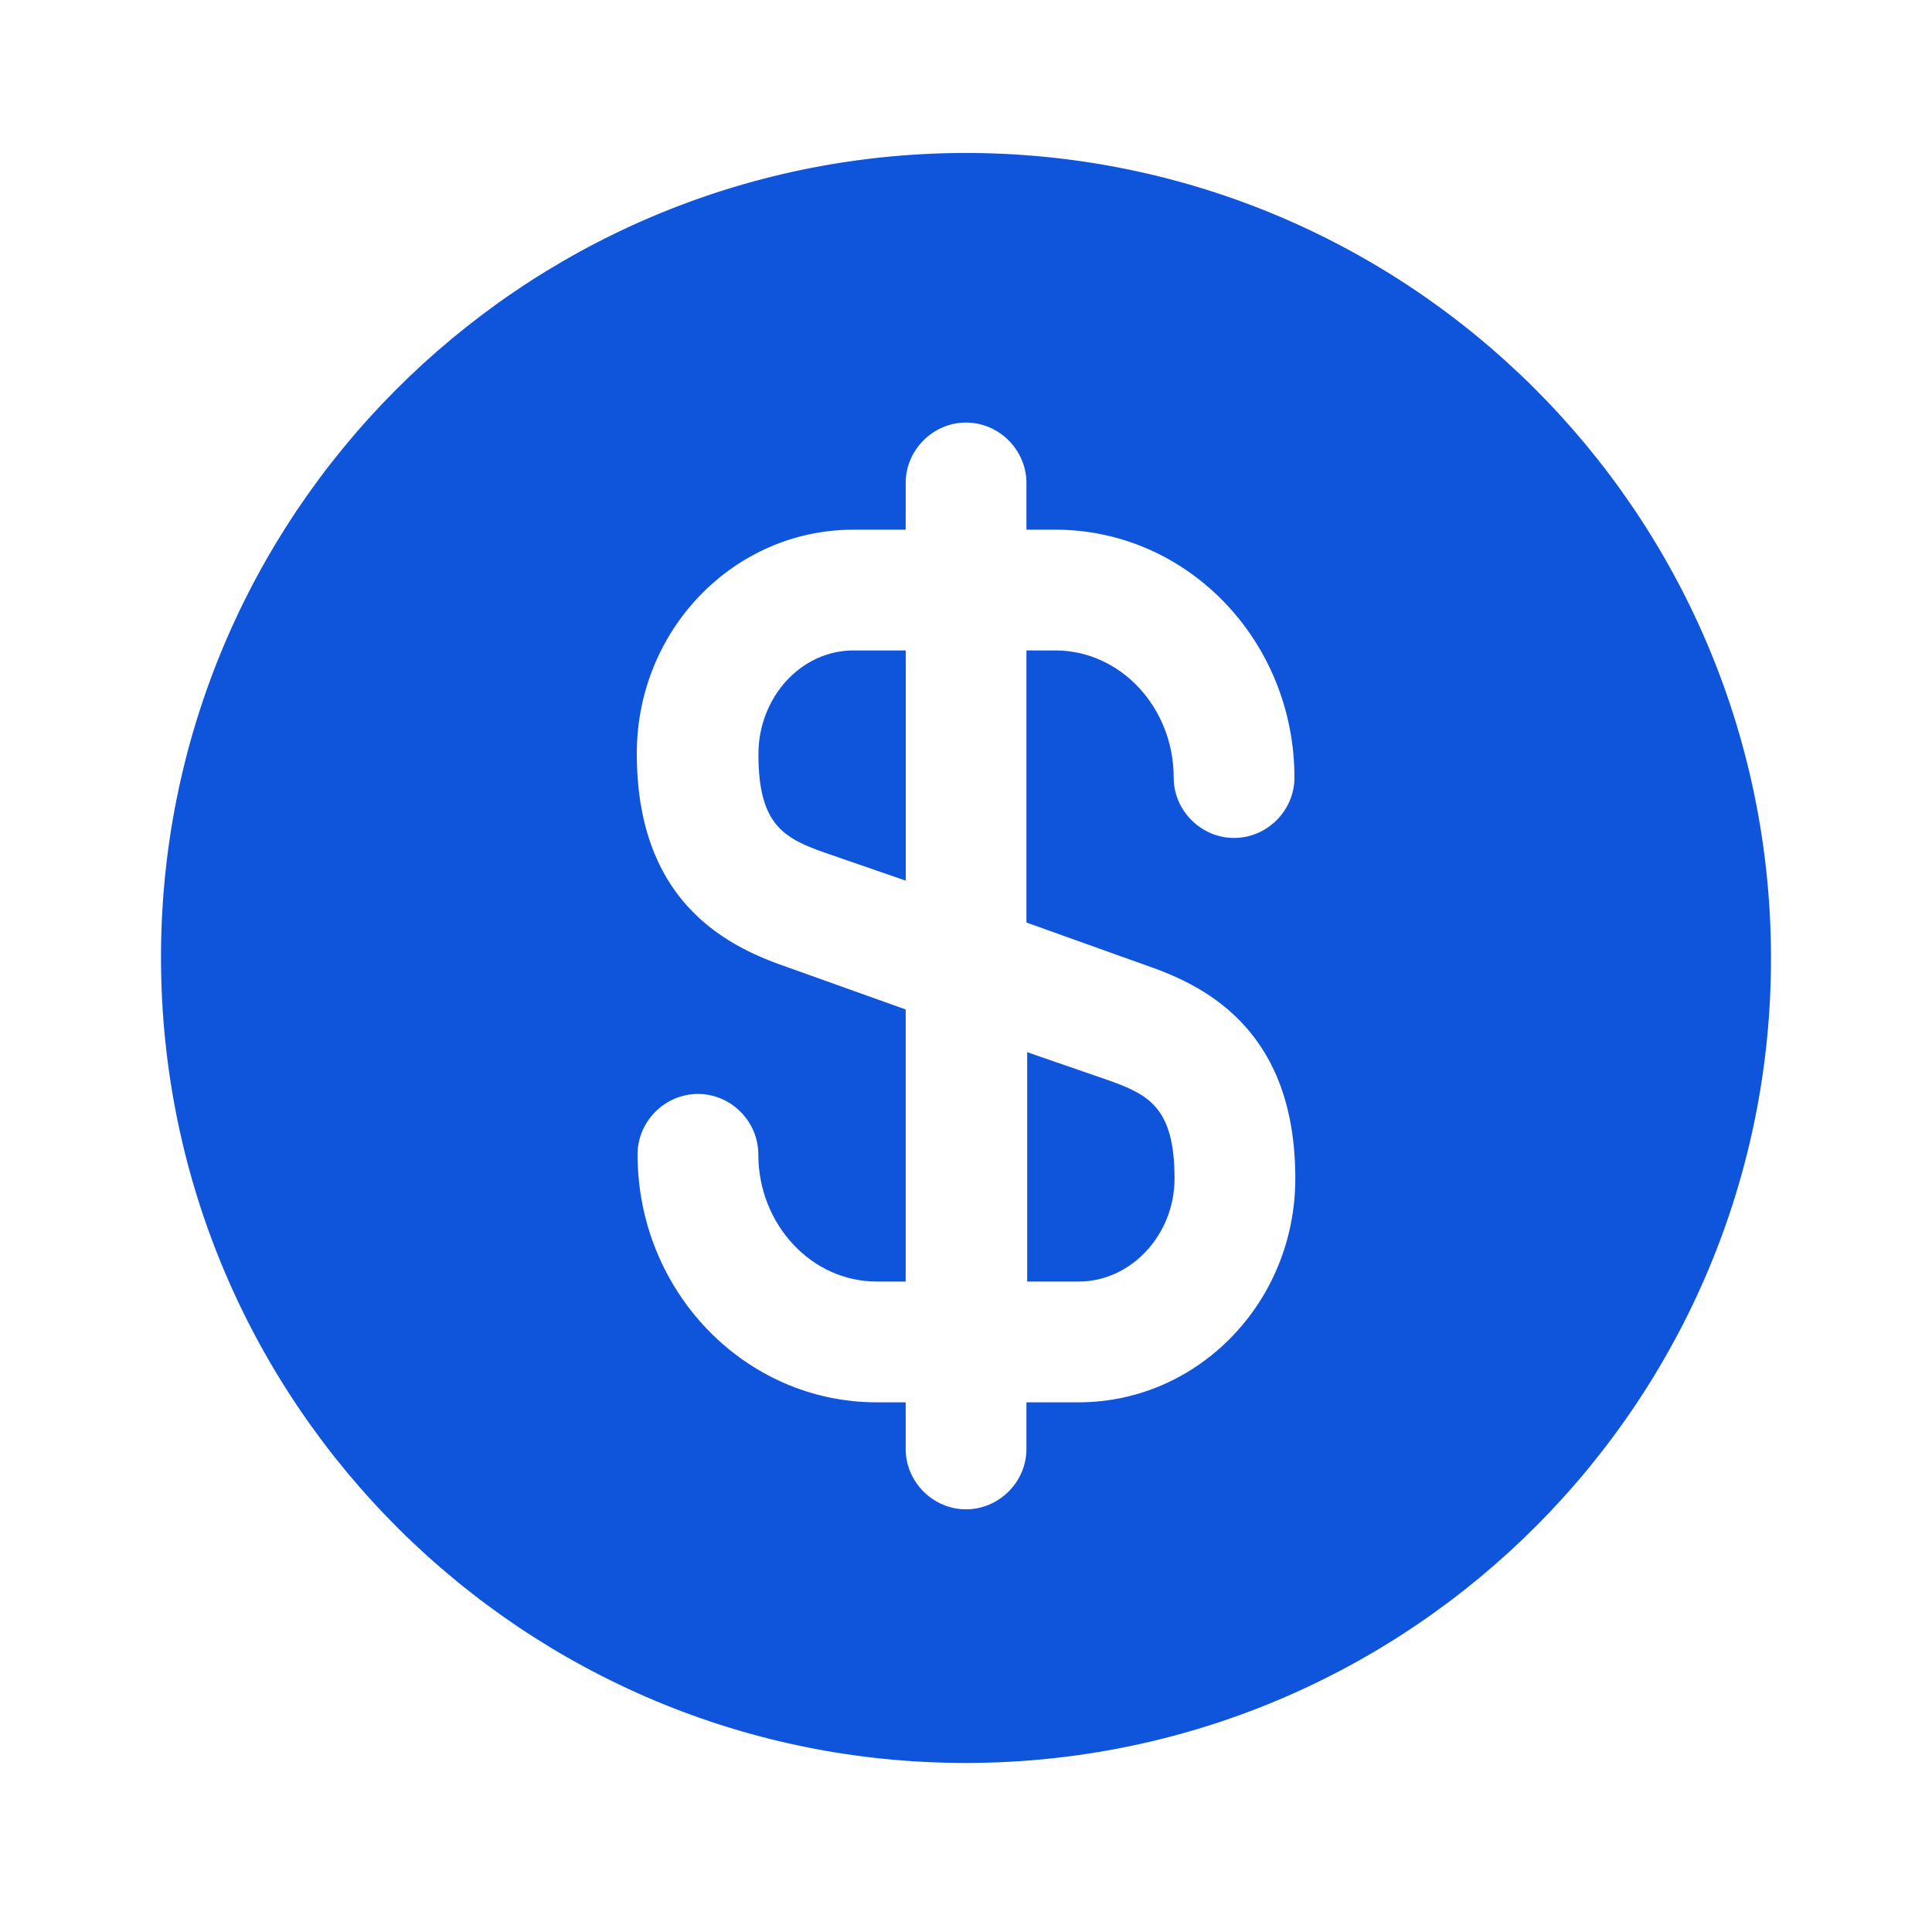
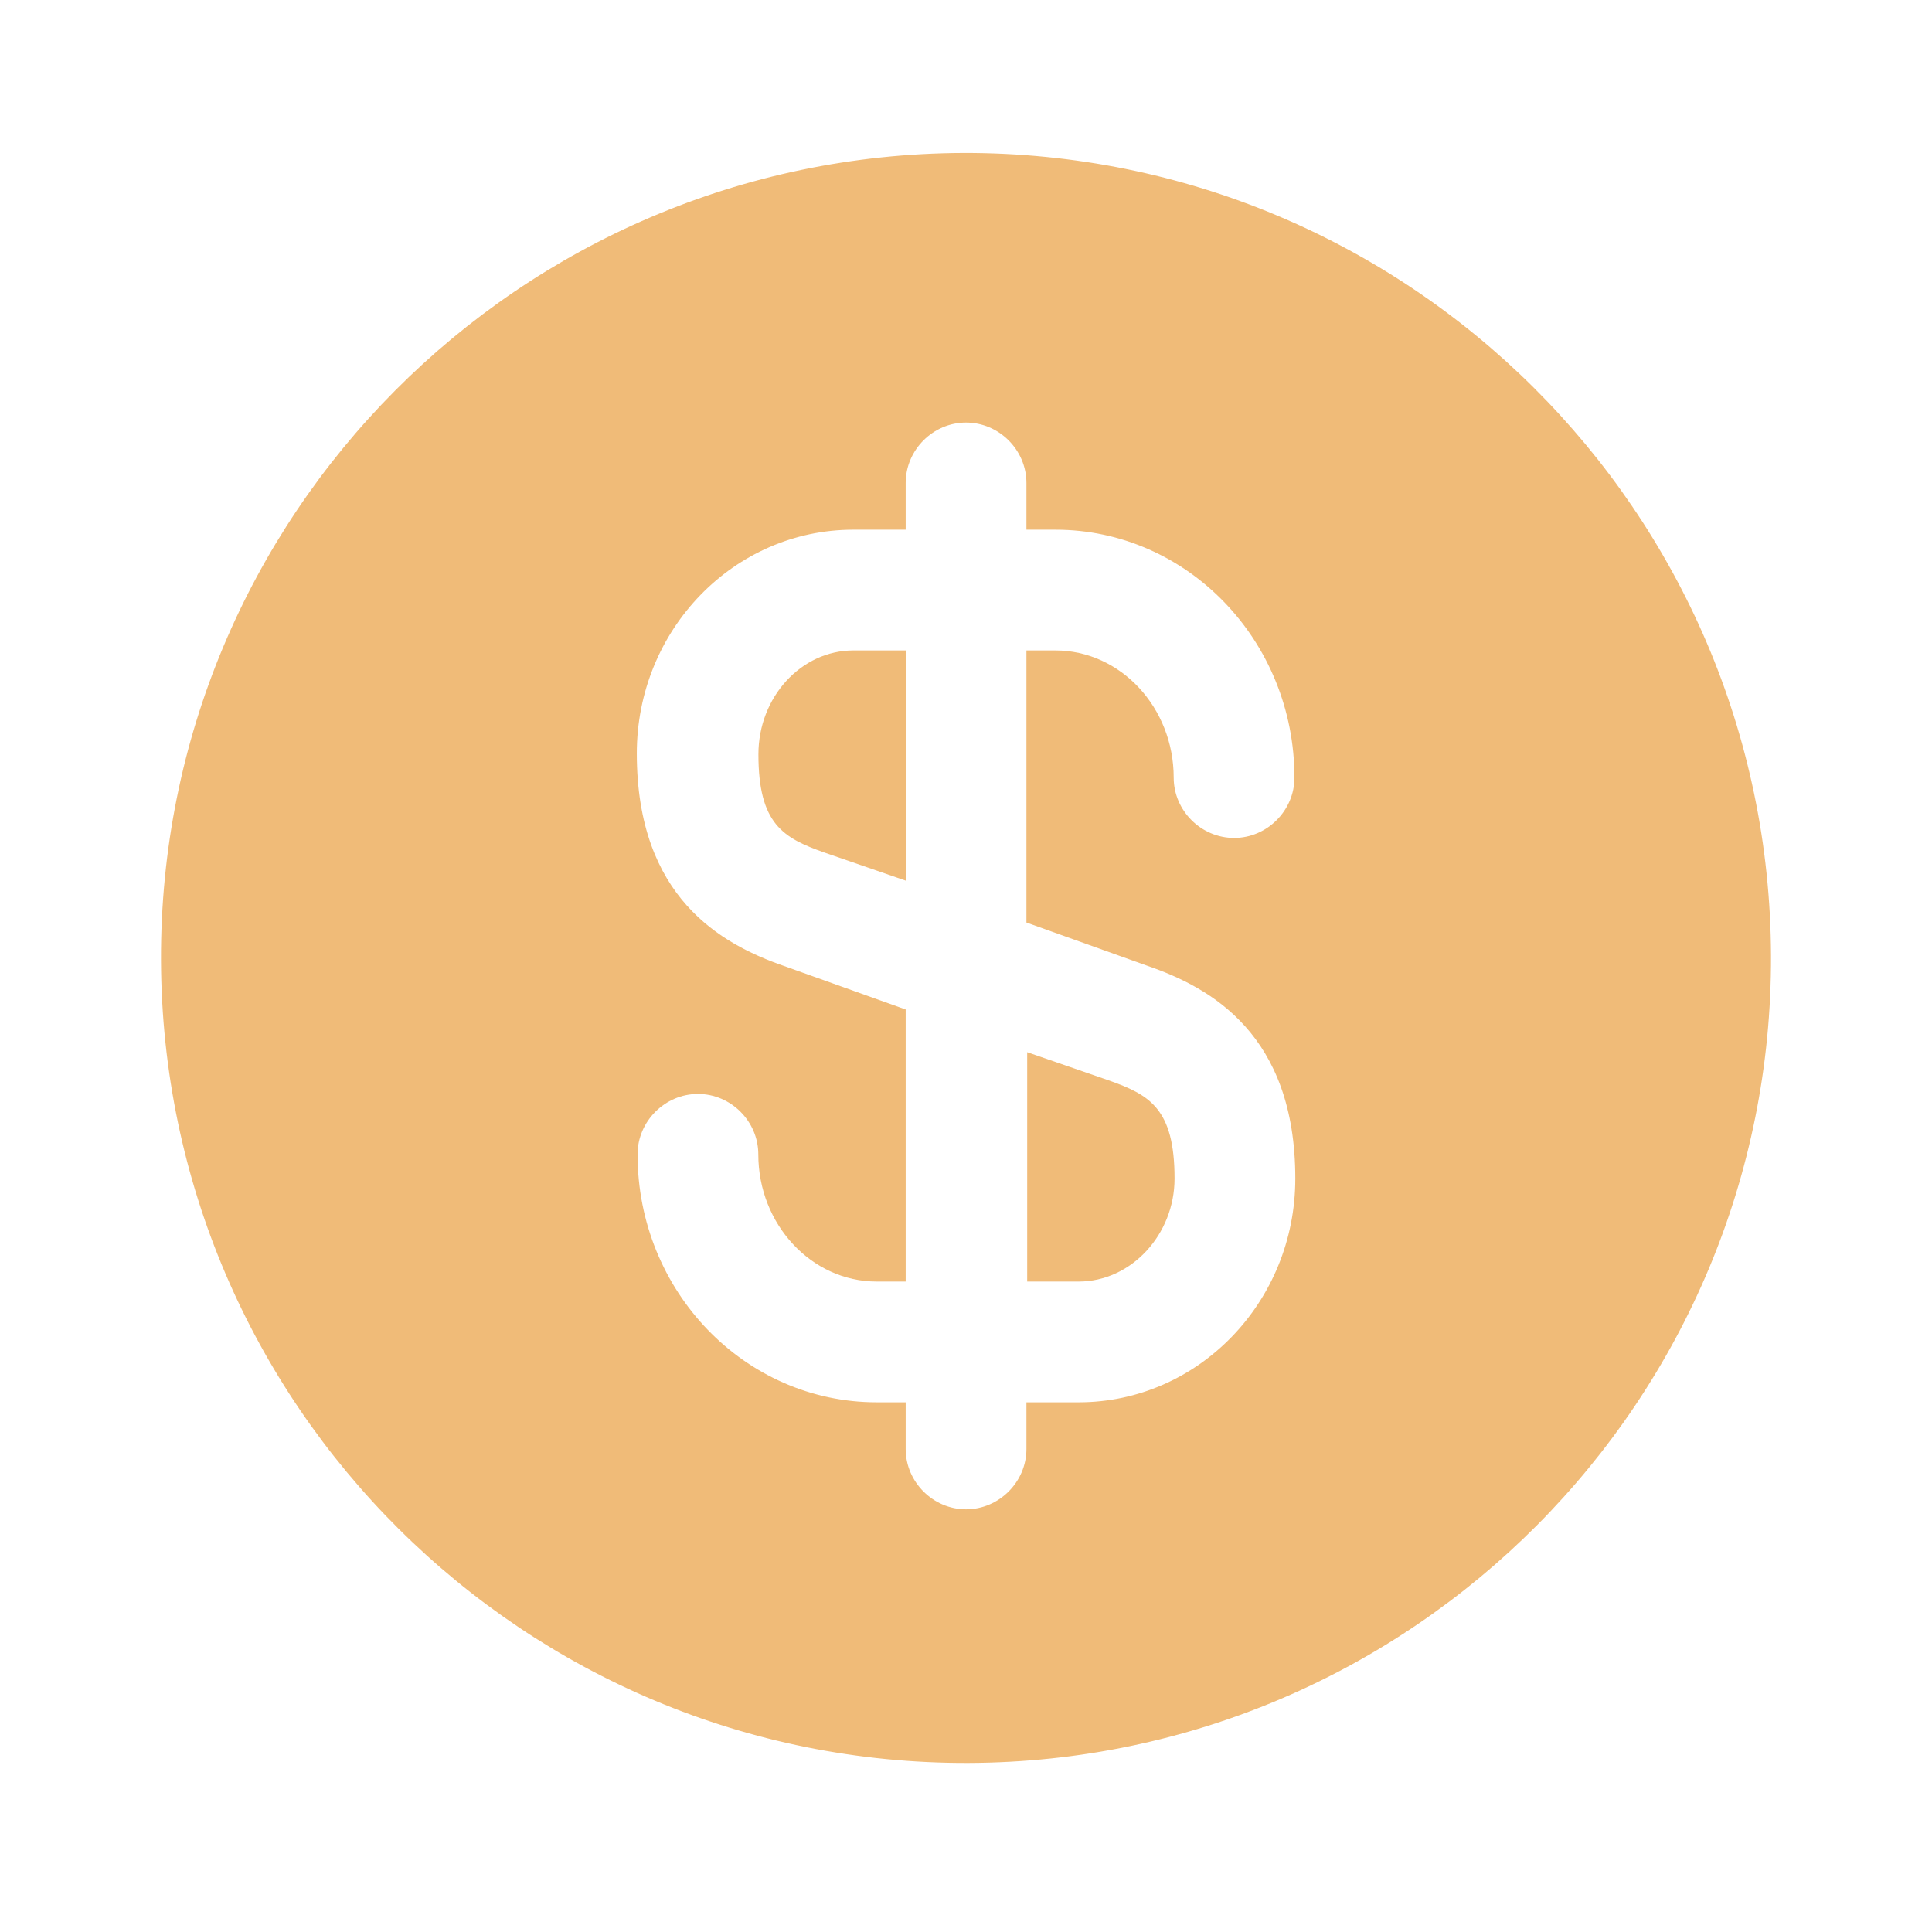
<svg xmlns="http://www.w3.org/2000/svg" width="18" height="18" viewBox="0 0 18 18" fill="none">
-   <path d="M9.562 11.94H10.05C10.537 11.94 10.943 11.505 10.943 10.98C10.943 10.328 10.71 10.2 10.328 10.065L9.57 9.803V11.94H9.562Z" fill="#0F55DC" />
-   <path d="M8.978 1.425C4.838 1.44 1.485 4.807 1.5 8.947C1.515 13.087 4.883 16.44 9.023 16.425C13.163 16.41 16.515 13.042 16.5 8.902C16.485 4.762 13.118 1.417 8.978 1.425ZM10.695 9C11.28 9.202 12.068 9.637 12.068 10.98C12.068 12.135 11.16 13.065 10.05 13.065H9.563V13.5C9.563 13.807 9.308 14.062 9 14.062C8.693 14.062 8.438 13.807 8.438 13.5V13.065H8.168C6.938 13.065 5.94 12.03 5.94 10.755C5.94 10.447 6.195 10.192 6.503 10.192C6.81 10.192 7.065 10.447 7.065 10.755C7.065 11.407 7.56 11.94 8.168 11.94H8.438V9.405L7.305 9C6.72 8.797 5.933 8.362 5.933 7.02C5.933 5.865 6.84 4.935 7.95 4.935H8.438V4.5C8.438 4.192 8.693 3.937 9 3.937C9.308 3.937 9.563 4.192 9.563 4.5V4.935H9.833C11.063 4.935 12.06 5.97 12.06 7.245C12.06 7.552 11.805 7.807 11.498 7.807C11.19 7.807 10.935 7.552 10.935 7.245C10.935 6.592 10.44 6.06 9.833 6.06H9.563V8.595L10.695 9Z" fill="#0F55DC" />
-   <path d="M7.066 7.028C7.066 7.68 7.299 7.808 7.681 7.943L8.439 8.205V6.06H7.951C7.464 6.06 7.066 6.495 7.066 7.028Z" fill="#0F55DC" />
+   <path d="M9.562 11.94H10.05C10.537 11.94 10.943 11.505 10.943 10.98C10.943 10.328 10.71 10.2 10.328 10.065L9.57 9.803V11.94H9.562Z" fill="#F0BB78" />
+   <path d="M8.978 1.425C4.838 1.44 1.485 4.807 1.5 8.947C1.515 13.087 4.883 16.44 9.023 16.425C13.163 16.41 16.515 13.042 16.5 8.902C16.485 4.762 13.118 1.417 8.978 1.425ZM10.695 9C11.28 9.202 12.068 9.637 12.068 10.98C12.068 12.135 11.16 13.065 10.05 13.065H9.563V13.5C9.563 13.807 9.308 14.062 9 14.062C8.693 14.062 8.438 13.807 8.438 13.5V13.065H8.168C6.938 13.065 5.94 12.03 5.94 10.755C5.94 10.447 6.195 10.192 6.503 10.192C6.81 10.192 7.065 10.447 7.065 10.755C7.065 11.407 7.56 11.94 8.168 11.94H8.438V9.405L7.305 9C6.72 8.797 5.933 8.362 5.933 7.02C5.933 5.865 6.84 4.935 7.95 4.935H8.438V4.5C8.438 4.192 8.693 3.937 9 3.937C9.308 3.937 9.563 4.192 9.563 4.5V4.935H9.833C11.063 4.935 12.06 5.97 12.06 7.245C12.06 7.552 11.805 7.807 11.498 7.807C11.19 7.807 10.935 7.552 10.935 7.245C10.935 6.592 10.44 6.06 9.833 6.06H9.563V8.595L10.695 9Z" fill="#F0BB78" />
+   <path d="M7.066 7.028C7.066 7.68 7.299 7.808 7.681 7.943L8.439 8.205V6.06H7.951C7.464 6.06 7.066 6.495 7.066 7.028Z" fill="#F0BB78" />
</svg>
